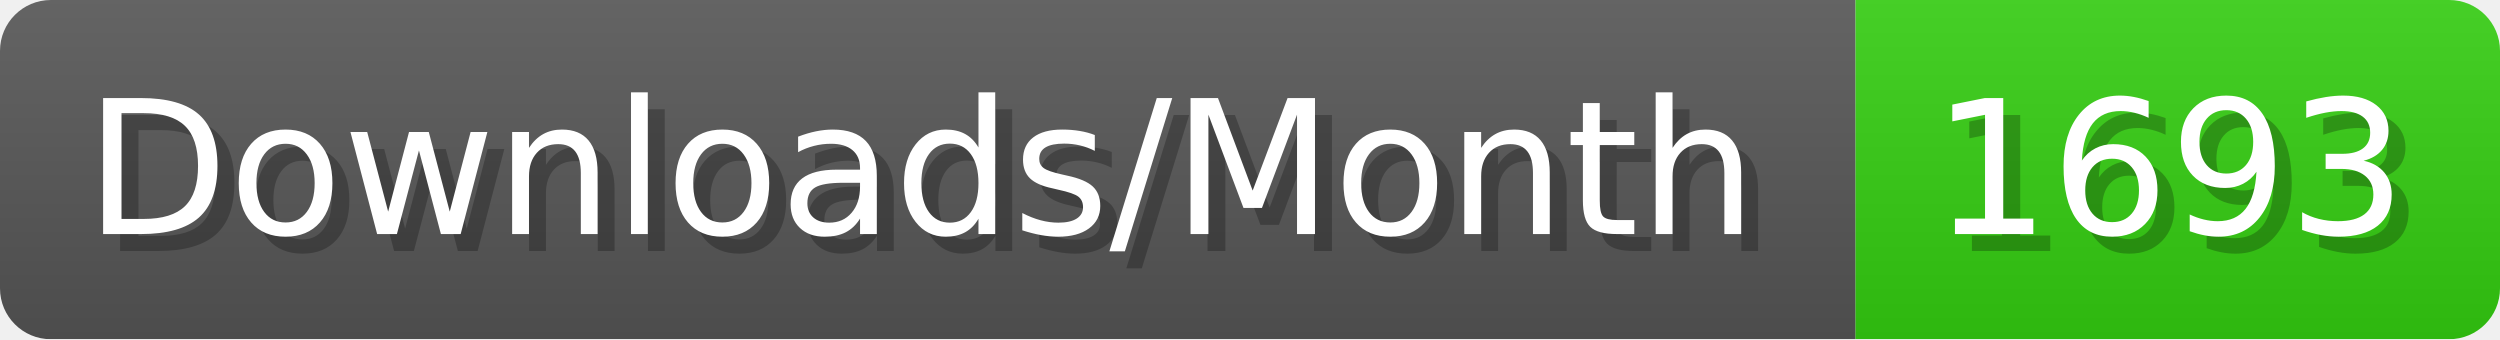
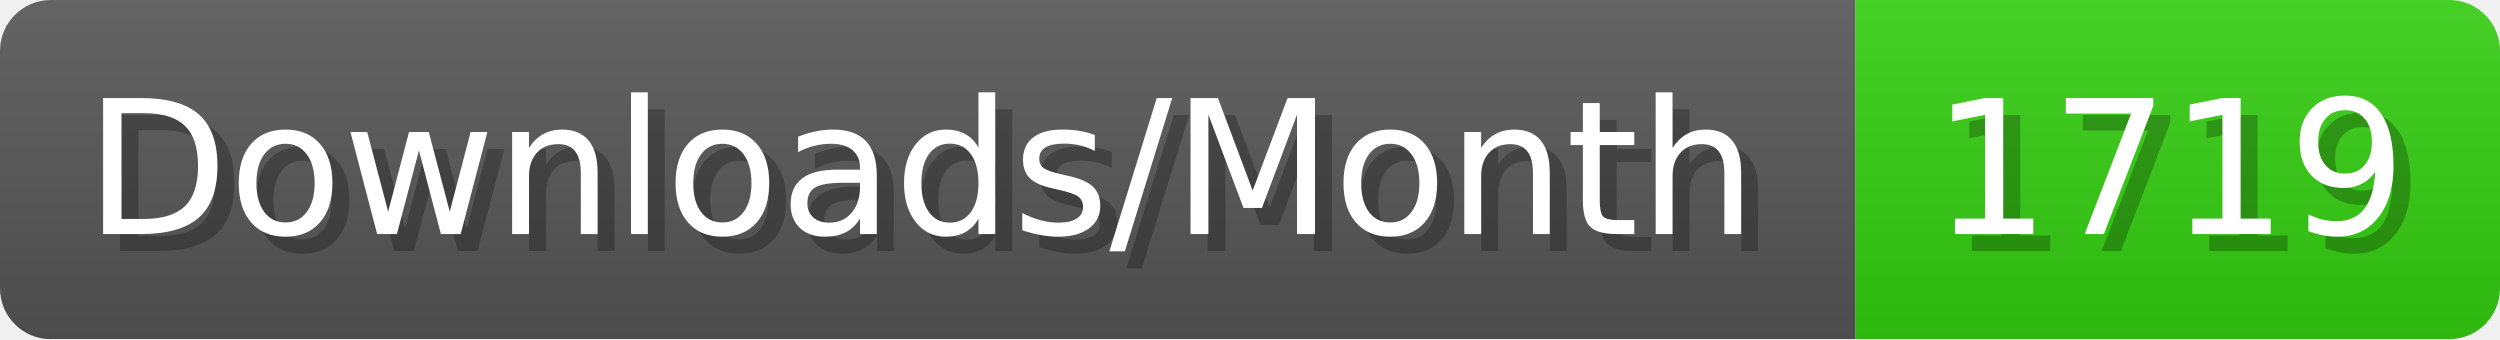
- <svg xmlns="http://www.w3.org/2000/svg" width="147.4" height="20" viewBox="0 0 1474 200" role="img" aria-label="Downloads/Month: 1693">
+ <svg xmlns="http://www.w3.org/2000/svg" width="147.4" height="20" viewBox="0 0 1474 200" role="img" aria-label="Downloads/Month: 1719">
  <linearGradient id="YlXUI" x2="0" y2="100%">
    <stop offset="0" stop-opacity=".1" stop-color="#EEE" />
    <stop offset="1" stop-opacity=".1" />
  </linearGradient>
  <mask id="JHhop">
    <rect width="1474" height="200" rx="30" fill="#FFF" />
  </mask>
  <g mask="url(#JHhop)">
    <rect width="1094" height="200" fill="#555" />
    <rect width="380" height="200" fill="#3C1" x="1094" />
    <rect width="1474" height="200" fill="url(#YlXUI)" />
  </g>
  <g aria-hidden="true" fill="#fff" text-anchor="start" font-family="Verdana,DejaVu Sans,sans-serif" font-size="110">
    <text x="60" y="148" textLength="994" fill="#000" opacity="0.25">Downloads/Month</text>
    <text x="50" y="138" textLength="994">Downloads/Month</text>
-     <text x="1149" y="148" textLength="280" fill="#000" opacity="0.25">1693</text>
-     <text x="1139" y="138" textLength="280">1693</text>
+     <text x="1149" y="148" textLength="280" fill="#000" opacity="0.25">1719</text>
+     <text x="1139" y="138" textLength="280">1719</text>
  </g>
</svg>
